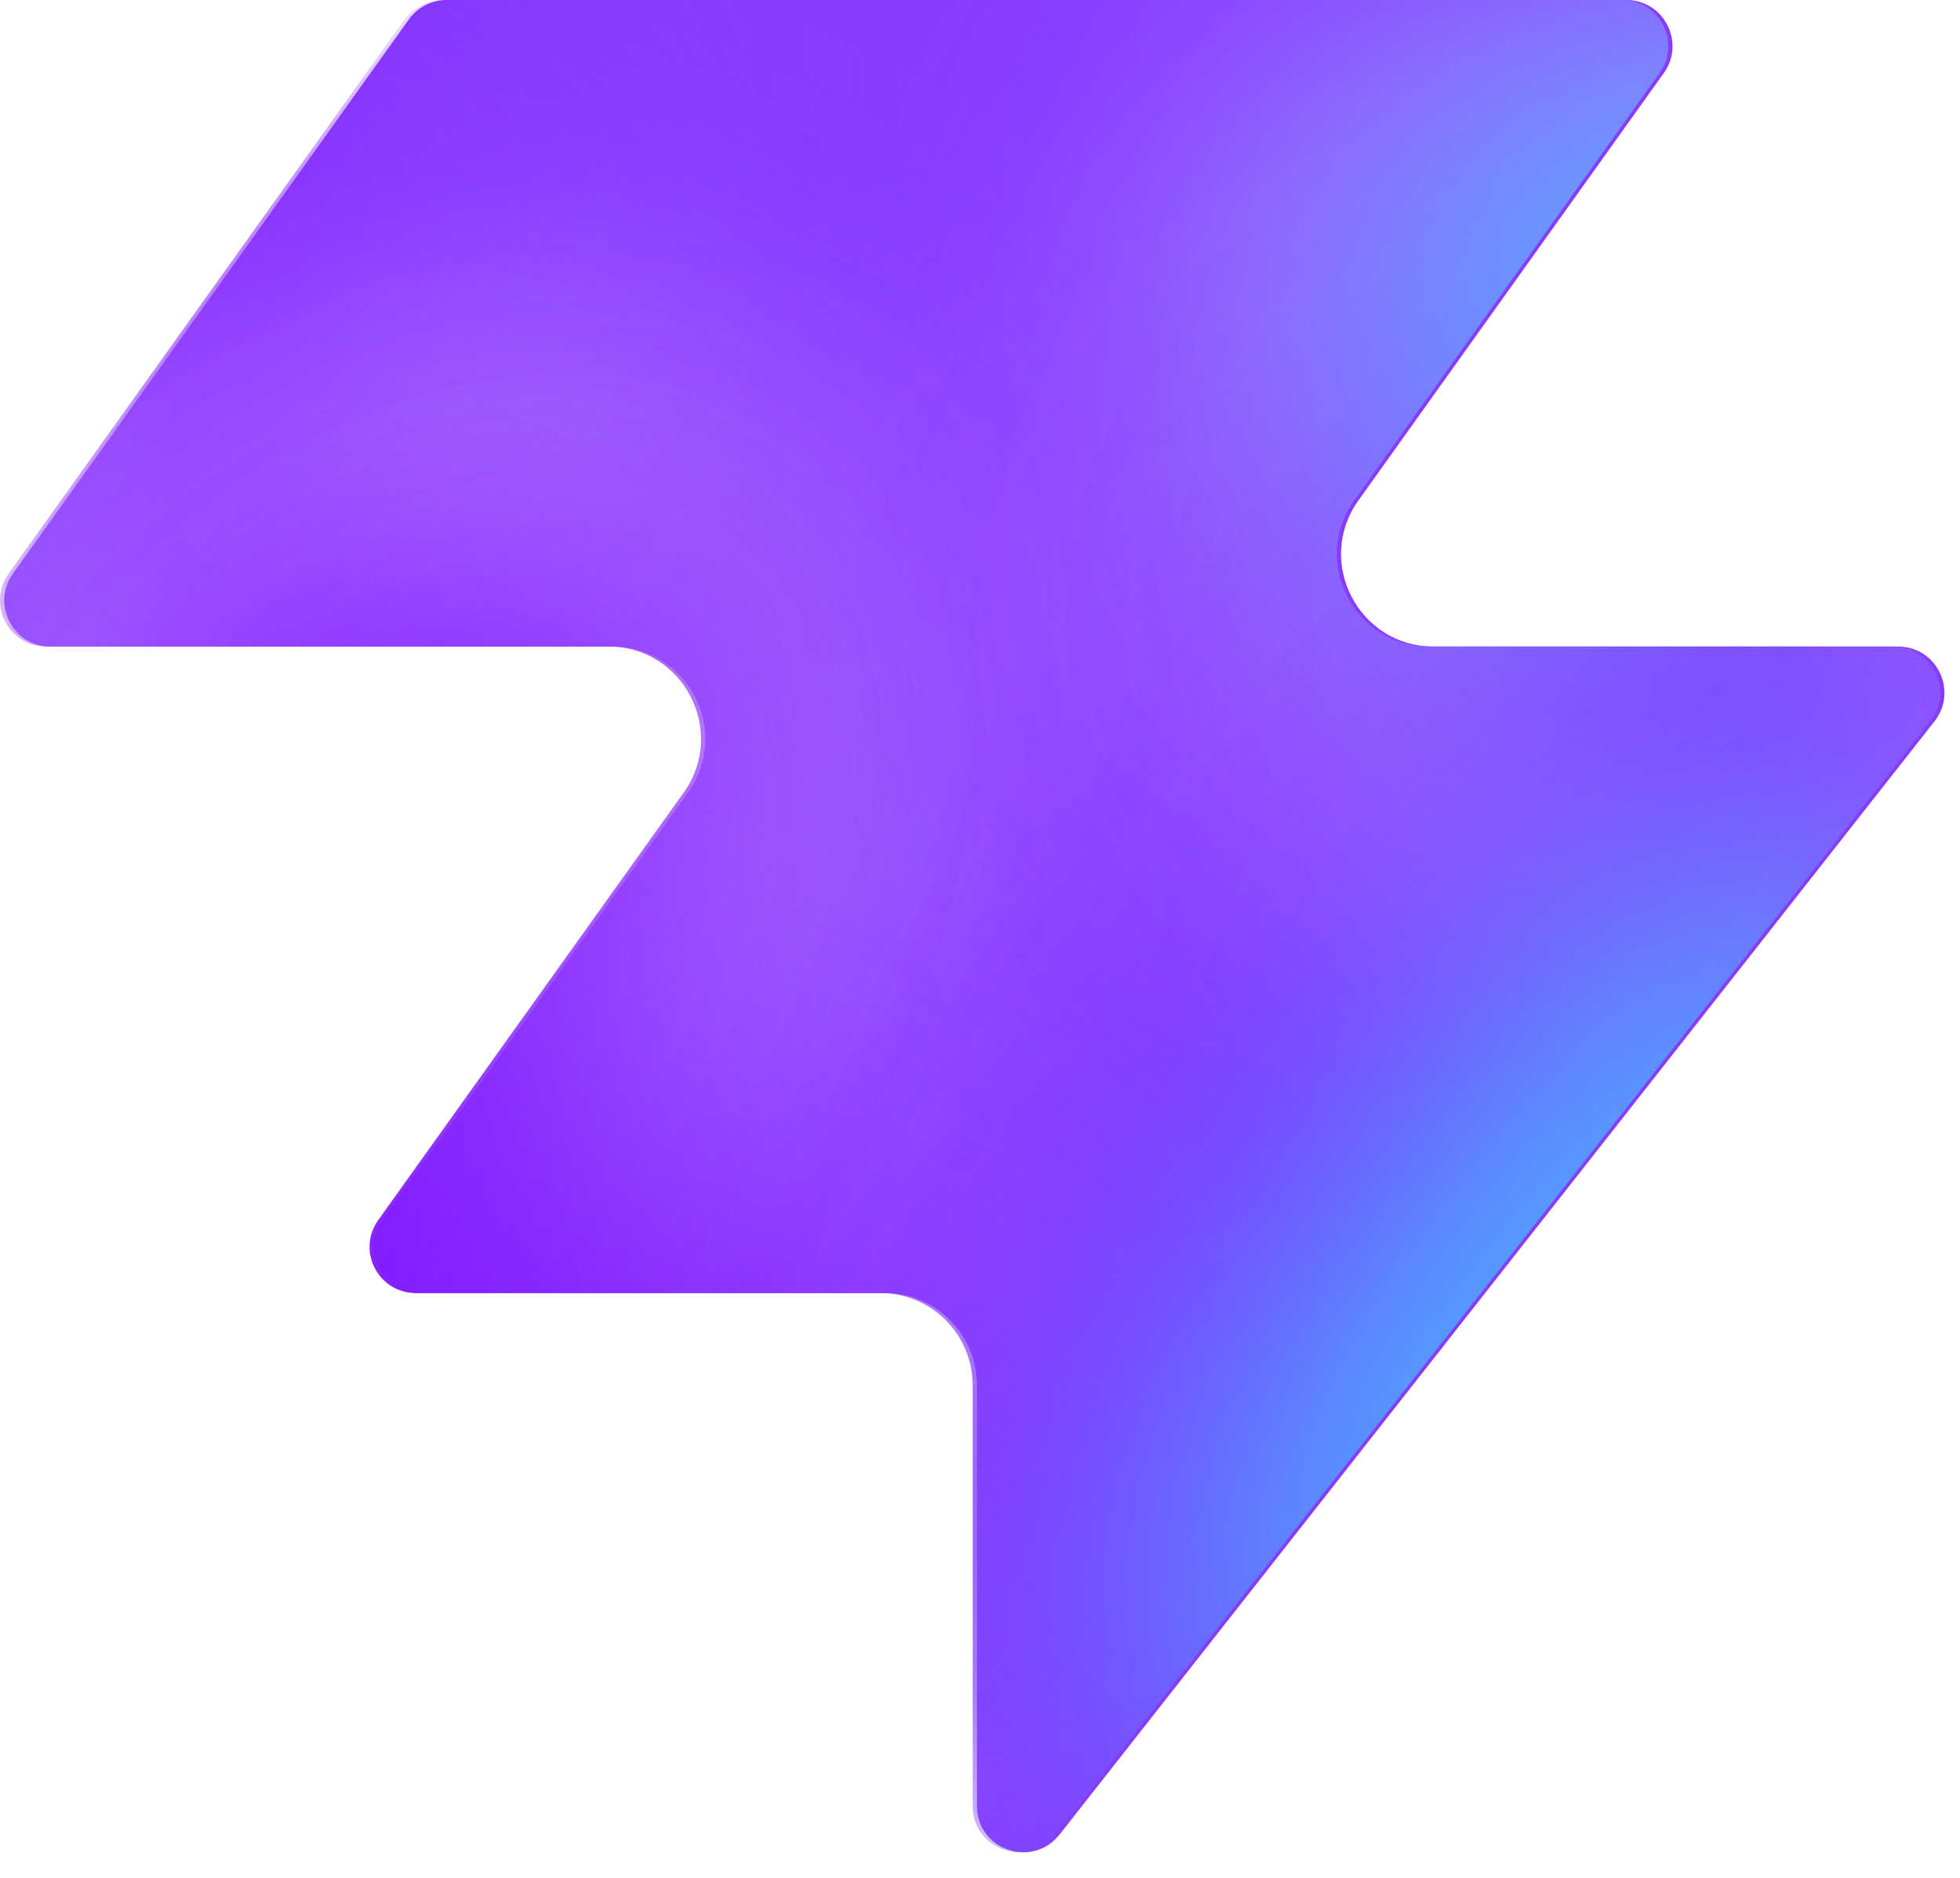
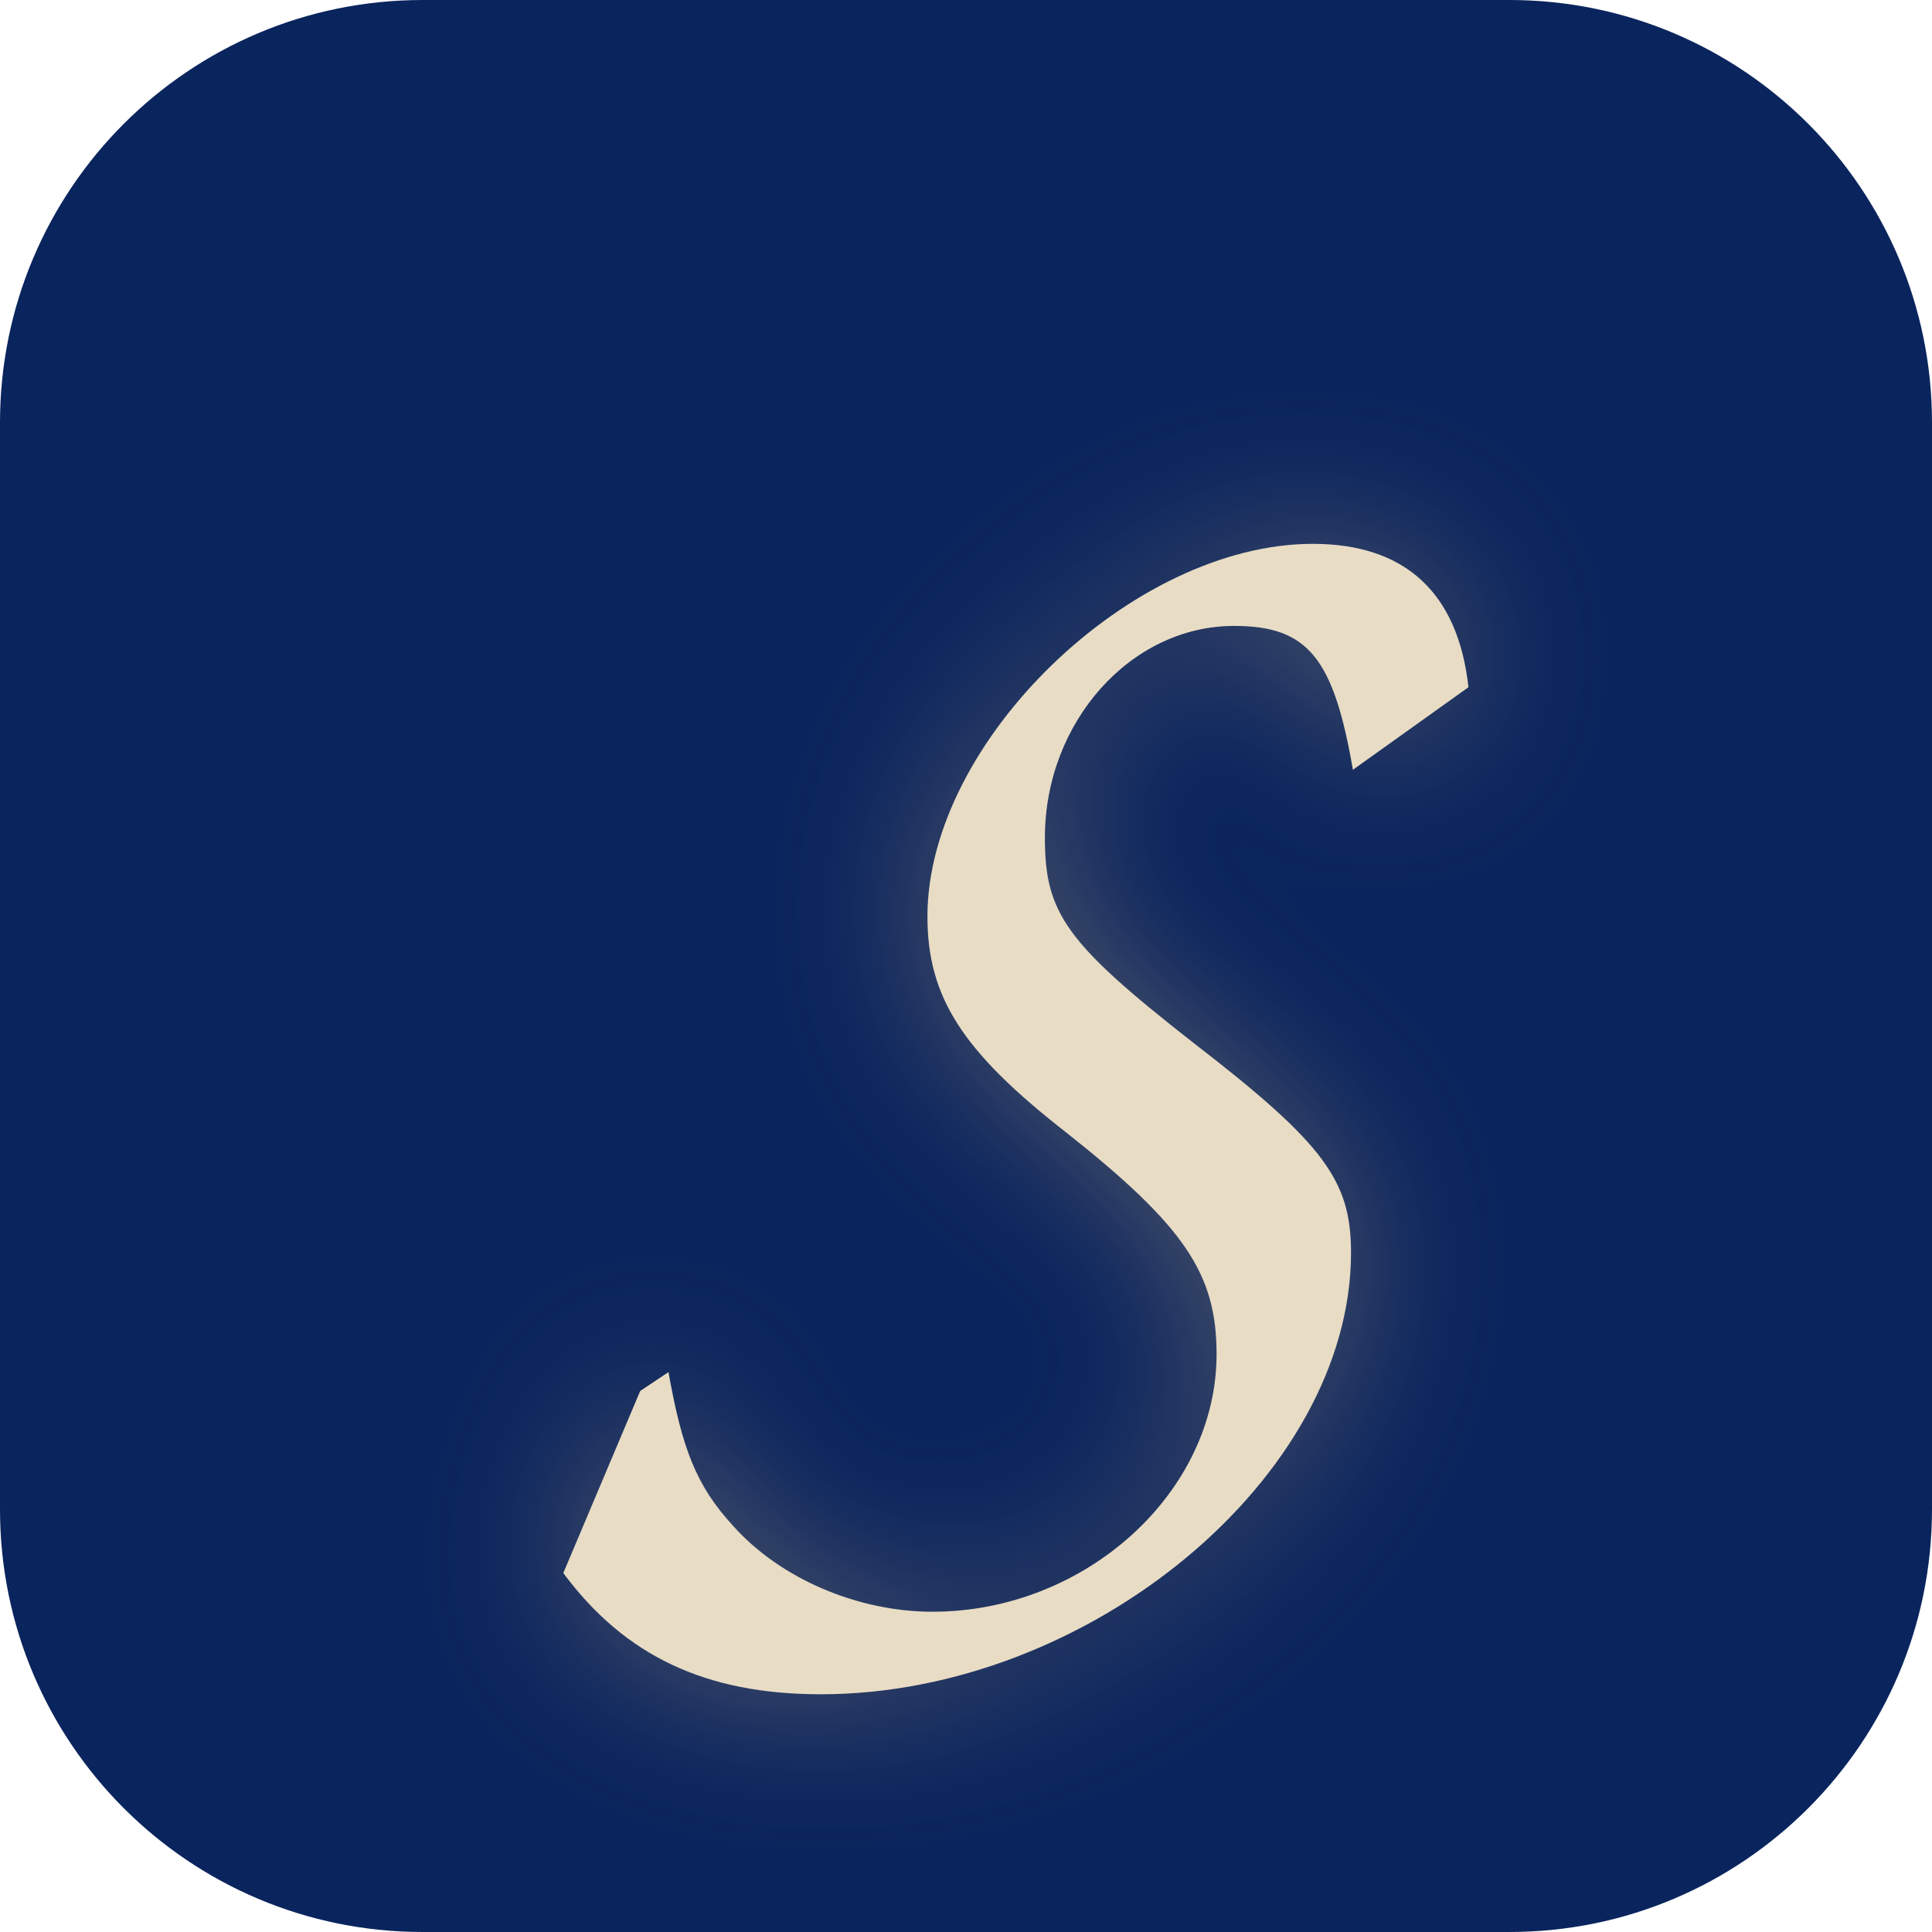
- <svg xmlns="http://www.w3.org/2000/svg" width="48" height="46" fill="none" viewBox="0 0 48 46">
-   <path fill="#863bff" d="M25.946 44.938c-.664.845-2.021.375-2.021-.698V33.937a2.26 2.26 0 0 0-2.262-2.262H10.287c-.92 0-1.456-1.04-.92-1.788l7.48-10.471c1.07-1.497 0-3.578-1.842-3.578H1.237c-.92 0-1.456-1.04-.92-1.788L10.013.474c.214-.297.556-.474.92-.474h28.894c.92 0 1.456 1.04.92 1.788l-7.48 10.471c-1.07 1.498 0 3.579 1.842 3.579h11.377c.943 0 1.473 1.088.89 1.83L25.947 44.94z" style="fill:#863bff;fill:color(display-p3 .525 .23 1);fill-opacity:1" />
-   <mask id="a" width="48" height="46" x="0" y="0" maskUnits="userSpaceOnUse" style="mask-type:alpha">
-     <path fill="#000" d="M25.842 44.938c-.664.844-2.021.375-2.021-.698V33.937a2.26 2.26 0 0 0-2.262-2.262H10.183c-.92 0-1.456-1.04-.92-1.788l7.48-10.471c1.07-1.498 0-3.579-1.842-3.579H1.133c-.92 0-1.456-1.04-.92-1.787L9.91.473c.214-.297.556-.474.92-.474h28.894c.92 0 1.456 1.04.92 1.788l-7.48 10.471c-1.07 1.498 0 3.578 1.842 3.578h11.377c.943 0 1.473 1.088.89 1.832L25.843 44.94z" style="fill:#000;fill-opacity:1" />
-   </mask>
-   <g mask="url(#a)">
-     <g filter="url(#b)">
-       <ellipse cx="5.508" cy="14.704" fill="#ede6ff" rx="5.508" ry="14.704" style="fill:#ede6ff;fill:color(display-p3 .927 .903 1);fill-opacity:1" transform="matrix(.00324 1 1 -.00324 -4.47 31.516)" />
-     </g>
-     <g filter="url(#c)">
-       <ellipse cx="10.399" cy="29.851" fill="#ede6ff" rx="10.399" ry="29.851" style="fill:#ede6ff;fill:color(display-p3 .927 .903 1);fill-opacity:1" transform="matrix(.00324 1 1 -.00324 -39.328 7.883)" />
-     </g>
-     <g filter="url(#d)">
-       <ellipse cx="5.508" cy="30.487" fill="#7e14ff" rx="5.508" ry="30.487" style="fill:#7e14ff;fill:color(display-p3 .492 .077 1);fill-opacity:1" transform="rotate(89.814 -25.913 -14.639)scale(1 -1)" />
-     </g>
-     <g filter="url(#e)">
-       <ellipse cx="5.508" cy="30.599" fill="#7e14ff" rx="5.508" ry="30.599" style="fill:#7e14ff;fill:color(display-p3 .492 .077 1);fill-opacity:1" transform="rotate(89.814 -32.644 -3.334)scale(1 -1)" />
-     </g>
-     <g filter="url(#f)">
-       <ellipse cx="5.508" cy="30.599" fill="#7e14ff" rx="5.508" ry="30.599" style="fill:#7e14ff;fill:color(display-p3 .492 .077 1);fill-opacity:1" transform="matrix(.00324 1 1 -.00324 -34.34 30.47)" />
-     </g>
-     <g filter="url(#g)">
-       <ellipse cx="14.072" cy="22.078" fill="#ede6ff" rx="14.072" ry="22.078" style="fill:#ede6ff;fill:color(display-p3 .927 .903 1);fill-opacity:1" transform="rotate(93.35 24.506 48.493)scale(-1 1)" />
-     </g>
-     <g filter="url(#h)">
-       <ellipse cx="3.47" cy="21.501" fill="#7e14ff" rx="3.47" ry="21.501" style="fill:#7e14ff;fill:color(display-p3 .492 .077 1);fill-opacity:1" transform="rotate(89.009 28.708 47.59)scale(-1 1)" />
-     </g>
-     <g filter="url(#i)">
-       <ellipse cx="3.47" cy="21.501" fill="#7e14ff" rx="3.47" ry="21.501" style="fill:#7e14ff;fill:color(display-p3 .492 .077 1);fill-opacity:1" transform="rotate(89.009 28.708 47.59)scale(-1 1)" />
-     </g>
-     <g filter="url(#j)">
-       <ellipse cx=".387" cy="8.972" fill="#7e14ff" rx="4.407" ry="29.108" style="fill:#7e14ff;fill:color(display-p3 .492 .077 1);fill-opacity:1" transform="rotate(39.51 .387 8.972)" />
-     </g>
-     <g filter="url(#k)">
-       <ellipse cx="47.523" cy="-6.092" fill="#7e14ff" rx="4.407" ry="29.108" style="fill:#7e14ff;fill:color(display-p3 .492 .077 1);fill-opacity:1" transform="rotate(37.892 47.523 -6.092)" />
-     </g>
-     <g filter="url(#l)">
-       <ellipse cx="41.412" cy="6.333" fill="#47bfff" rx="5.971" ry="9.665" style="fill:#47bfff;fill:color(display-p3 .28 .748 1);fill-opacity:1" transform="rotate(37.892 41.412 6.333)" />
-     </g>
-     <g filter="url(#m)">
-       <ellipse cx="-1.879" cy="38.332" fill="#7e14ff" rx="4.407" ry="29.108" style="fill:#7e14ff;fill:color(display-p3 .492 .077 1);fill-opacity:1" transform="rotate(37.892 -1.88 38.332)" />
-     </g>
-     <g filter="url(#n)">
-       <ellipse cx="-1.879" cy="38.332" fill="#7e14ff" rx="4.407" ry="29.108" style="fill:#7e14ff;fill:color(display-p3 .492 .077 1);fill-opacity:1" transform="rotate(37.892 -1.88 38.332)" />
-     </g>
-     <g filter="url(#o)">
-       <ellipse cx="35.651" cy="29.907" fill="#7e14ff" rx="4.407" ry="29.108" style="fill:#7e14ff;fill:color(display-p3 .492 .077 1);fill-opacity:1" transform="rotate(37.892 35.651 29.907)" />
-     </g>
-     <g filter="url(#p)">
-       <ellipse cx="38.418" cy="32.4" fill="#47bfff" rx="5.971" ry="15.297" style="fill:#47bfff;fill:color(display-p3 .28 .748 1);fill-opacity:1" transform="rotate(37.892 38.418 32.4)" />
-     </g>
-   </g>
+ <svg xmlns="http://www.w3.org/2000/svg" viewBox="0 0 64 64">
  <defs>
-     <filter id="b" width="60.045" height="41.654" x="-19.77" y="16.149" color-interpolation-filters="sRGB" filterUnits="userSpaceOnUse">
-       <feFlood flood-opacity="0" result="BackgroundImageFix" />
-       <feBlend in="SourceGraphic" in2="BackgroundImageFix" result="shape" />
-       <feGaussianBlur result="effect1_foregroundBlur_2002_17158" stdDeviation="7.659" />
-     </filter>
-     <filter id="c" width="90.34" height="51.437" x="-54.613" y="-7.533" color-interpolation-filters="sRGB" filterUnits="userSpaceOnUse">
-       <feFlood flood-opacity="0" result="BackgroundImageFix" />
-       <feBlend in="SourceGraphic" in2="BackgroundImageFix" result="shape" />
-       <feGaussianBlur result="effect1_foregroundBlur_2002_17158" stdDeviation="7.659" />
-     </filter>
-     <filter id="d" width="79.355" height="29.4" x="-49.64" y="2.03" color-interpolation-filters="sRGB" filterUnits="userSpaceOnUse">
-       <feFlood flood-opacity="0" result="BackgroundImageFix" />
-       <feBlend in="SourceGraphic" in2="BackgroundImageFix" result="shape" />
-       <feGaussianBlur result="effect1_foregroundBlur_2002_17158" stdDeviation="4.596" />
-     </filter>
-     <filter id="e" width="79.579" height="29.4" x="-45.045" y="20.029" color-interpolation-filters="sRGB" filterUnits="userSpaceOnUse">
-       <feFlood flood-opacity="0" result="BackgroundImageFix" />
-       <feBlend in="SourceGraphic" in2="BackgroundImageFix" result="shape" />
-       <feGaussianBlur result="effect1_foregroundBlur_2002_17158" stdDeviation="4.596" />
-     </filter>
-     <filter id="f" width="79.579" height="29.4" x="-43.513" y="21.178" color-interpolation-filters="sRGB" filterUnits="userSpaceOnUse">
-       <feFlood flood-opacity="0" result="BackgroundImageFix" />
-       <feBlend in="SourceGraphic" in2="BackgroundImageFix" result="shape" />
-       <feGaussianBlur result="effect1_foregroundBlur_2002_17158" stdDeviation="4.596" />
-     </filter>
-     <filter id="g" width="74.749" height="58.852" x="15.756" y="-17.901" color-interpolation-filters="sRGB" filterUnits="userSpaceOnUse">
-       <feFlood flood-opacity="0" result="BackgroundImageFix" />
-       <feBlend in="SourceGraphic" in2="BackgroundImageFix" result="shape" />
-       <feGaussianBlur result="effect1_foregroundBlur_2002_17158" stdDeviation="7.659" />
-     </filter>
-     <filter id="h" width="61.377" height="25.362" x="23.548" y="2.284" color-interpolation-filters="sRGB" filterUnits="userSpaceOnUse">
-       <feFlood flood-opacity="0" result="BackgroundImageFix" />
-       <feBlend in="SourceGraphic" in2="BackgroundImageFix" result="shape" />
-       <feGaussianBlur result="effect1_foregroundBlur_2002_17158" stdDeviation="4.596" />
-     </filter>
-     <filter id="i" width="61.377" height="25.362" x="23.548" y="2.284" color-interpolation-filters="sRGB" filterUnits="userSpaceOnUse">
-       <feFlood flood-opacity="0" result="BackgroundImageFix" />
-       <feBlend in="SourceGraphic" in2="BackgroundImageFix" result="shape" />
-       <feGaussianBlur result="effect1_foregroundBlur_2002_17158" stdDeviation="4.596" />
-     </filter>
-     <filter id="j" width="56.045" height="63.649" x="-27.636" y="-22.853" color-interpolation-filters="sRGB" filterUnits="userSpaceOnUse">
-       <feFlood flood-opacity="0" result="BackgroundImageFix" />
-       <feBlend in="SourceGraphic" in2="BackgroundImageFix" result="shape" />
-       <feGaussianBlur result="effect1_foregroundBlur_2002_17158" stdDeviation="4.596" />
-     </filter>
-     <filter id="k" width="54.814" height="64.646" x="20.116" y="-38.415" color-interpolation-filters="sRGB" filterUnits="userSpaceOnUse">
-       <feFlood flood-opacity="0" result="BackgroundImageFix" />
-       <feBlend in="SourceGraphic" in2="BackgroundImageFix" result="shape" />
-       <feGaussianBlur result="effect1_foregroundBlur_2002_17158" stdDeviation="4.596" />
-     </filter>
-     <filter id="l" width="33.541" height="35.313" x="24.641" y="-11.323" color-interpolation-filters="sRGB" filterUnits="userSpaceOnUse">
-       <feFlood flood-opacity="0" result="BackgroundImageFix" />
-       <feBlend in="SourceGraphic" in2="BackgroundImageFix" result="shape" />
-       <feGaussianBlur result="effect1_foregroundBlur_2002_17158" stdDeviation="4.596" />
-     </filter>
-     <filter id="m" width="54.814" height="64.646" x="-29.286" y="6.009" color-interpolation-filters="sRGB" filterUnits="userSpaceOnUse">
-       <feFlood flood-opacity="0" result="BackgroundImageFix" />
-       <feBlend in="SourceGraphic" in2="BackgroundImageFix" result="shape" />
-       <feGaussianBlur result="effect1_foregroundBlur_2002_17158" stdDeviation="4.596" />
-     </filter>
-     <filter id="n" width="54.814" height="64.646" x="-29.286" y="6.009" color-interpolation-filters="sRGB" filterUnits="userSpaceOnUse">
-       <feFlood flood-opacity="0" result="BackgroundImageFix" />
-       <feBlend in="SourceGraphic" in2="BackgroundImageFix" result="shape" />
-       <feGaussianBlur result="effect1_foregroundBlur_2002_17158" stdDeviation="4.596" />
-     </filter>
-     <filter id="o" width="54.814" height="64.646" x="8.244" y="-2.416" color-interpolation-filters="sRGB" filterUnits="userSpaceOnUse">
-       <feFlood flood-opacity="0" result="BackgroundImageFix" />
-       <feBlend in="SourceGraphic" in2="BackgroundImageFix" result="shape" />
-       <feGaussianBlur result="effect1_foregroundBlur_2002_17158" stdDeviation="4.596" />
-     </filter>
-     <filter id="p" width="39.409" height="43.623" x="18.713" y="10.588" color-interpolation-filters="sRGB" filterUnits="userSpaceOnUse">
-       <feFlood flood-opacity="0" result="BackgroundImageFix" />
-       <feBlend in="SourceGraphic" in2="BackgroundImageFix" result="shape" />
-       <feGaussianBlur result="effect1_foregroundBlur_2002_17158" stdDeviation="4.596" />
+     <filter id="cursor-glow" x="-60%" y="-50%" width="220%" height="200%">
+       <feGaussianBlur stdDeviation="2.5" result="blur" />
+       <feFlood flood-color="#c7ac82" flood-opacity=".4" />
+       <feComposite in2="blur" operator="in" />
+       <feMerge>
+         <feMergeNode />
+         <feMergeNode in="SourceGraphic" />
+       </feMerge>
    </filter>
  </defs>
+   <rect width="64" height="64" rx="14" fill="#0a245d" />
+   <text x="32" y="52" text-anchor="middle" fill="#e8dcc5" font-family="Vivaldi, Italianno, cursive" font-size="58" filter="url(#cursor-glow)">S</text>
</svg>
